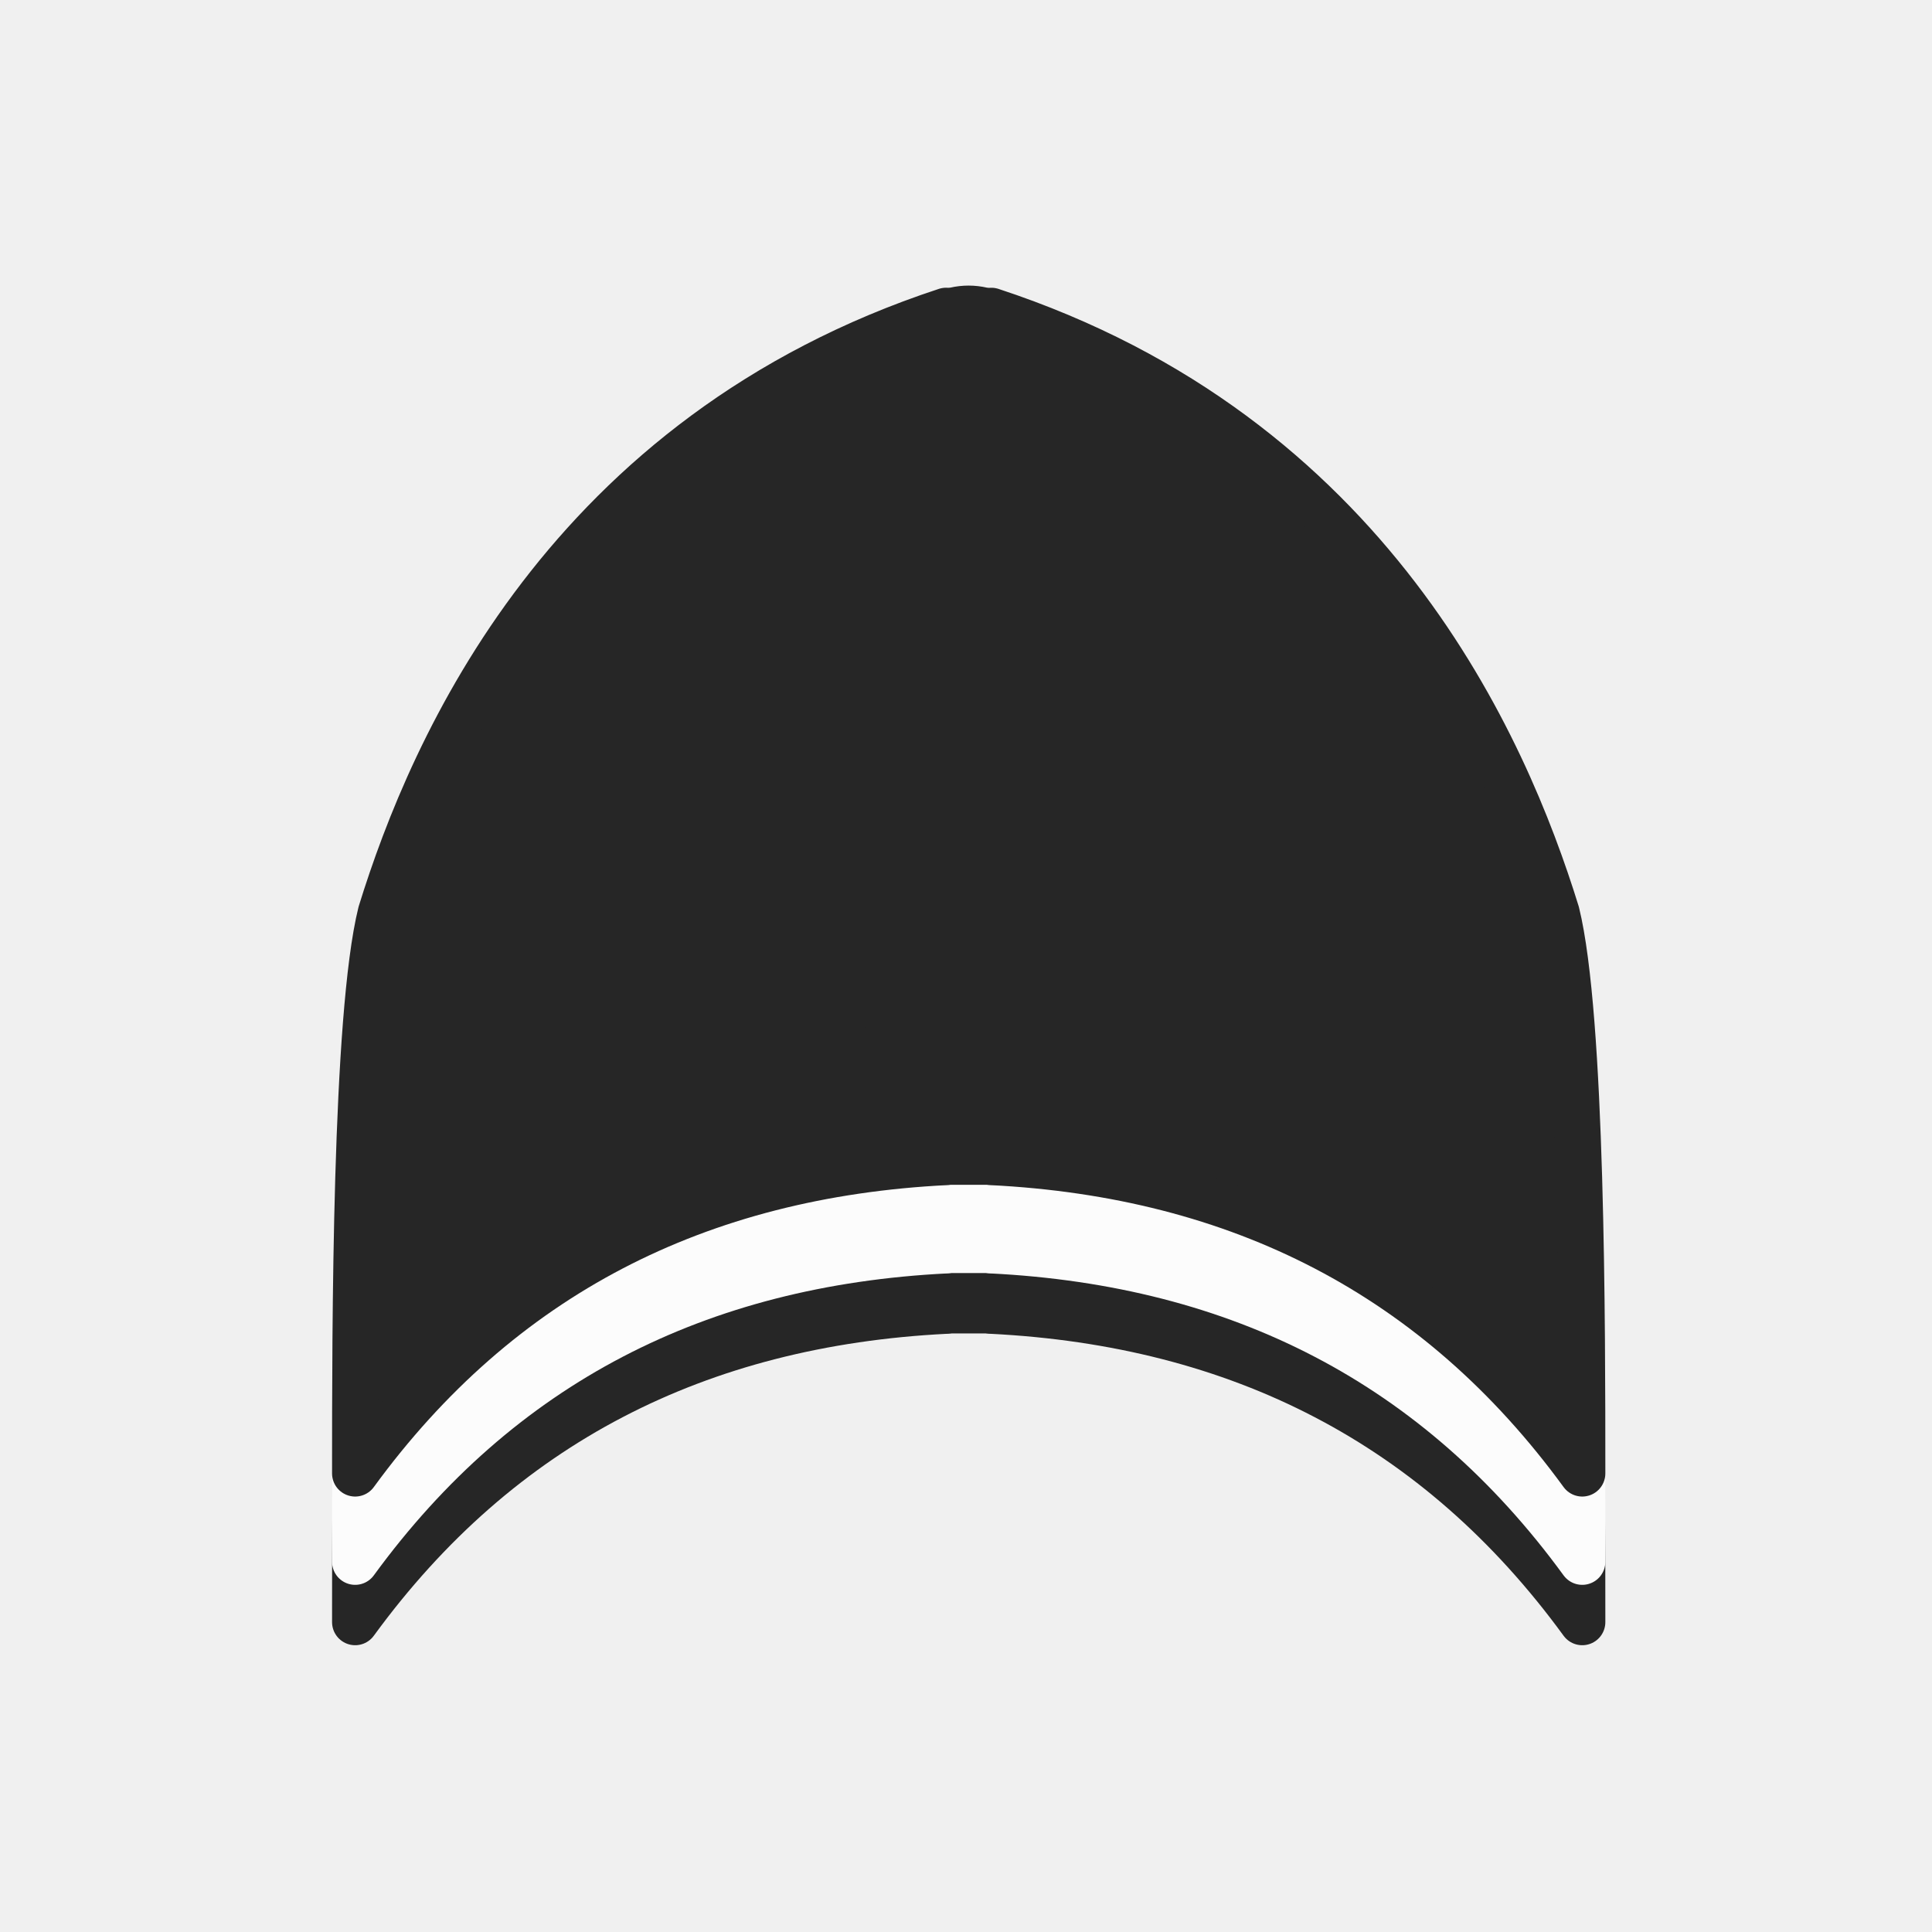
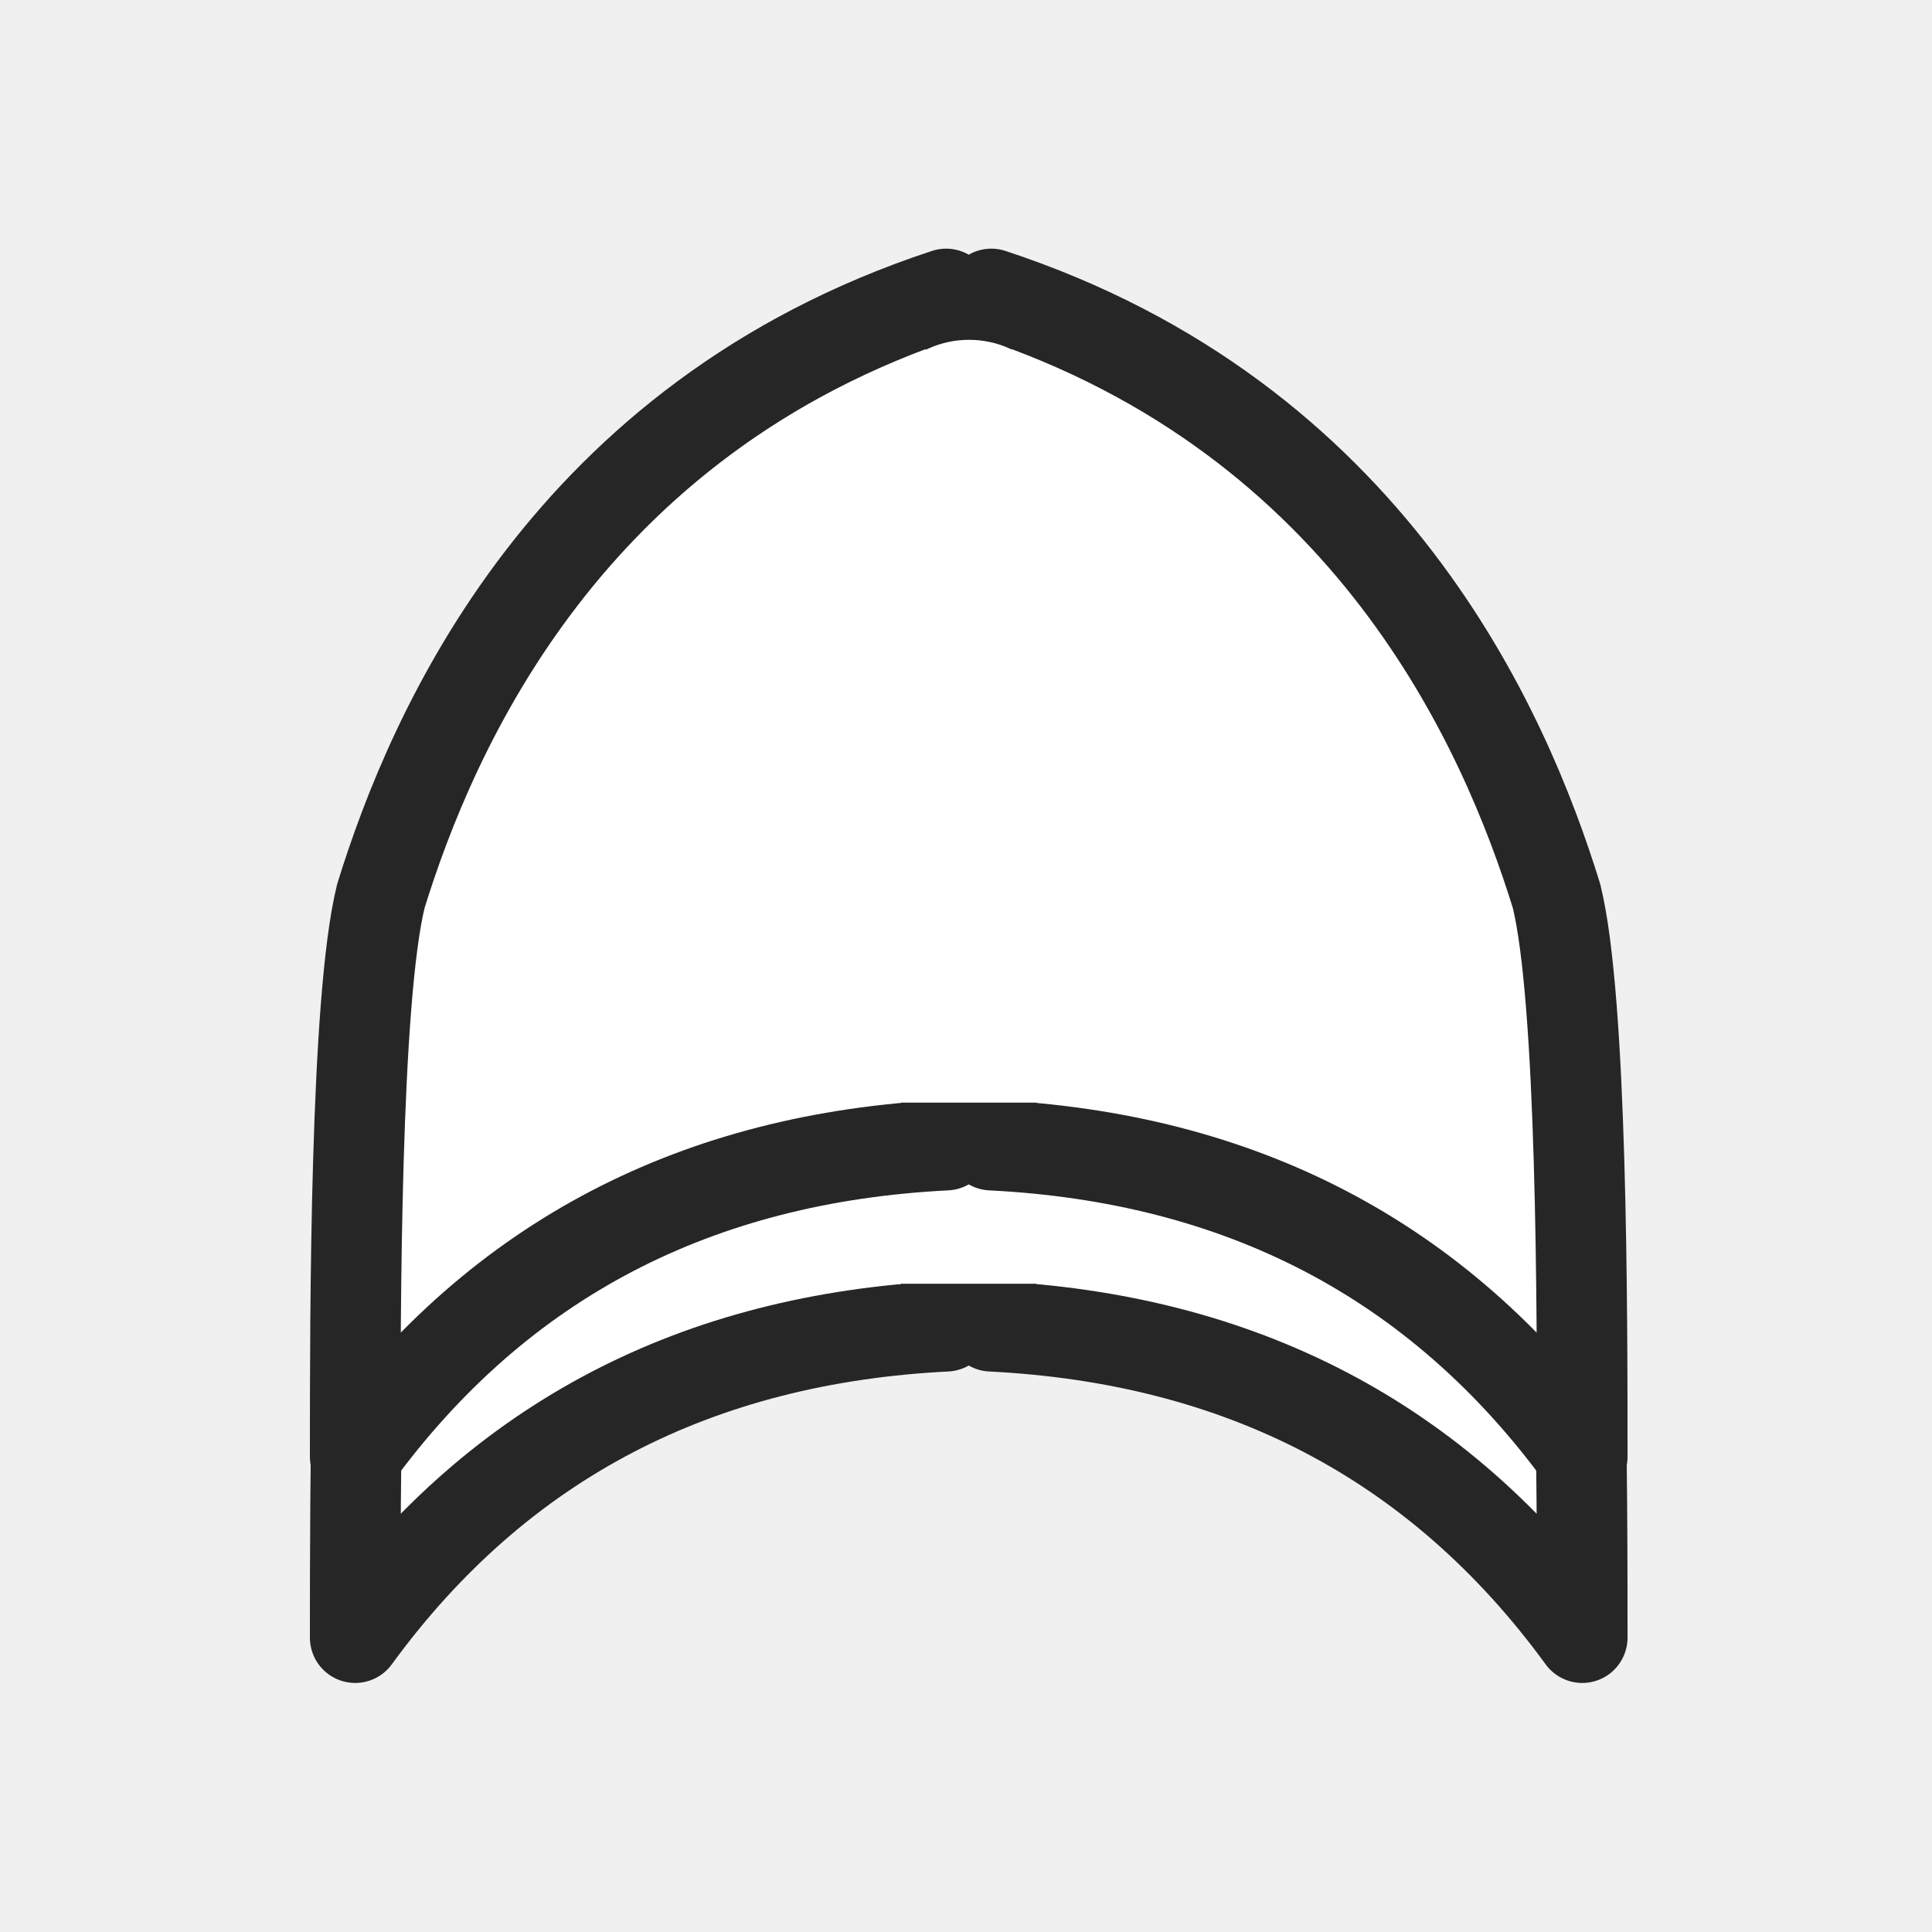
<svg xmlns="http://www.w3.org/2000/svg" width="64px" height="64px" id="svg3852" version="1.1">
  <defs id="defs3854">
-     <filter id="filter4126" x="-1.739" width="4.477" y="-0.232" height="1.464">
-       <feGaussianBlur stdDeviation="2.573" id="feGaussianBlur4128" />
-     </filter>
-     <filter id="filter4456" x="-1.739" width="4.477" y="-0.232" height="1.464">
-       <feGaussianBlur stdDeviation="2.573" id="feGaussianBlur4458" />
-     </filter>
-     <filter id="filter4460" x="-0.315" width="1.631" y="-0.16" height="1.321">
-       <feGaussianBlur stdDeviation="2.573" id="feGaussianBlur4462" />
-     </filter>
-     <filter id="filter4464" x="-0.315" width="1.631" y="-0.16" height="1.321">
-       <feGaussianBlur stdDeviation="2.573" id="feGaussianBlur4466" />
-     </filter>
-     <filter id="filter4468" x="-1.739" width="4.477" y="-0.232" height="1.464">
-       <feGaussianBlur stdDeviation="2.573" id="feGaussianBlur4470" />
-     </filter>
-     <filter color-interpolation-filters="sRGB" id="filter4460-9" x="-0.315" width="1.631" y="-0.16" height="1.321">
-       <feGaussianBlur stdDeviation="2.573" id="feGaussianBlur4462-7" />
-     </filter>
-   </defs>
+     </defs>
  <g id="layer1">
-     <path style="fill:#262626;fill-opacity:1;stroke:#262626;stroke-width:1.53;stroke-linecap:round;stroke-linejoin:round;stroke-miterlimit:4;stroke-opacity:1;stroke-dasharray:none" d="m 31.341,43.419 c -8.202,0.41 -14.784,3.746 -19.576,10.316 0,-4.814 0,-15.13 0.851,-18.569 1.702,-5.502 6.161,-15.816 18.725,-19.945" id="path4491-4-9" />
-     <path style="fill:#262626;fill-opacity:1;stroke:#262626;stroke-width:1.53;stroke-linecap:round;stroke-linejoin:round;stroke-miterlimit:4;stroke-opacity:1;stroke-dasharray:none" d="m 32.838,43.419 c 8.202,0.41 14.784,3.746 19.576,10.316 0,-4.814 0,-15.13 -0.851,-18.569 C 49.86,29.664 45.402,19.349 32.838,15.221" id="path4491-7-4-8" />
-     <rect style="fill:#262626;fill-opacity:1;stroke:#262626;stroke-width:2.299;stroke-linecap:round;stroke-linejoin:round;stroke-miterlimit:4;stroke-opacity:1;stroke-dasharray:none" id="rect3810-0-5" width="3.552" height="26.629" x="30.31" y="15.534" rx="2.015" />
-     <rect style="fill:#262626;fill-opacity:1;stroke:#262626;stroke-width:2.359;stroke-linecap:round;stroke-linejoin:round;stroke-miterlimit:4;stroke-opacity:1;stroke-dasharray:none" id="rect3812-5-7" width="5.806" height="2.943" x="29.141" y="40.05" rx="0.821" ry="0" />
-     <path style="fill:#fcfcfc;fill-opacity:1;stroke:#fcfcfc;stroke-width:1.53;stroke-linecap:round;stroke-linejoin:round;stroke-miterlimit:4;stroke-opacity:1;stroke-dasharray:none" d="m 31.341,41.419 c -8.202,0.41 -14.784,3.746 -19.576,10.316 0,-4.814 0,-15.13 0.851,-18.569 1.702,-5.502 6.161,-15.816 18.725,-19.945" id="path4491-4" />
-     <path style="fill:#fcfcfc;fill-opacity:1;stroke:#fcfcfc;stroke-width:1.53;stroke-linecap:round;stroke-linejoin:round;stroke-miterlimit:4;stroke-opacity:1;stroke-dasharray:none" d="m 32.838,41.419 c 8.202,0.41 14.784,3.746 19.576,10.316 0,-4.814 0,-15.13 -0.851,-18.569 C 49.86,27.664 45.402,17.349 32.838,13.221" id="path4491-7-4" />
-     <rect style="fill:#fcfcfc;fill-opacity:1;stroke:#fcfcfc;stroke-width:2.299;stroke-linecap:round;stroke-linejoin:round;stroke-miterlimit:4;stroke-opacity:1;stroke-dasharray:none" id="rect3810-0" width="3.552" height="26.629" x="30.31" y="13.534" rx="2.015" />
-     <rect style="fill:#fcfcfc;fill-opacity:1;stroke:#fcfcfc;stroke-width:2.359;stroke-linecap:round;stroke-linejoin:round;stroke-miterlimit:4;stroke-opacity:1;stroke-dasharray:none" id="rect3812-5" width="5.806" height="2.943" x="29.141" y="38.05" rx="0.821" ry="0" />
-     <path style="fill:#262626;fill-opacity:1;stroke:#262626;stroke-width:1.53;stroke-linecap:round;stroke-linejoin:round;stroke-miterlimit:4;stroke-opacity:1;stroke-dasharray:none" d="m 31.341,38.494 c -8.202,0.41 -14.784,3.746 -19.576,10.316 0,-4.814 0,-15.13 0.851,-18.569 1.702,-5.502 6.161,-15.816 18.725,-19.945" id="path4491" />
-     <path style="fill:#262626;fill-opacity:1;stroke:#262626;stroke-width:1.53;stroke-linecap:round;stroke-linejoin:round;stroke-miterlimit:4;stroke-opacity:1;stroke-dasharray:none" d="m 32.838,38.494 c 8.202,0.41 14.784,3.746 19.576,10.316 0,-4.814 0,-15.13 -0.851,-18.569 C 49.86,24.739 45.402,14.425 32.838,10.297" id="path4491-7" />
-     <rect style="fill:#262626;fill-opacity:1;stroke:#262626;stroke-width:2.299;stroke-linecap:round;stroke-linejoin:round;stroke-miterlimit:4;stroke-opacity:1;stroke-dasharray:none" id="rect3810" width="3.552" height="26.629" x="30.31" y="10.61" rx="2.015" />
-     <rect style="fill:#262626;fill-opacity:1;stroke:#262626;stroke-width:2.359;stroke-linecap:round;stroke-linejoin:round;stroke-miterlimit:4;stroke-opacity:1;stroke-dasharray:none" id="rect3812" width="5.806" height="2.943" x="29.141" y="35.125" rx="0.821" ry="0" />
+     <path style="fill:#ffffff;fill-opacity:1;stroke:#262626;stroke-width:3;stroke-linecap:round;stroke-linejoin:round;stroke-miterlimit:4;stroke-dasharray:none;stroke-opacity:1" d="M 31.342,15.737 C 18.778,19.865 14.319,30.18 12.617,35.682 11.766,39.121 11.766,49.436 11.766,54.25 16.557,47.68 23.14,44.344 31.342,43.934 l 0,-1.445 c 0.227,0.119 0.477,0.189 0.744,0.189 0.271,0 0.523,-0.074 0.752,-0.195 l 0,1.451 c 8.202,0.41 14.784,3.747 19.576,10.316 0,-4.814 -4.38e-4,-15.13 -0.852,-18.568 C 49.86,30.18 45.402,19.865 32.838,15.737 l 0,0.508 c -0.229,-0.122 -0.481,-0.195 -0.752,-0.195 -0.267,0 -0.518,0.071 -0.744,0.189 l 0,-0.502 z" id="path4491" />
+     <rect style="opacity:1;fill:#ffffff;fill-opacity:1;stroke:none;stroke-width:3;stroke-linecap:round;stroke-linejoin:round;stroke-miterlimit:4;stroke-dasharray:none;stroke-opacity:1" id="rect4195" width="8.325" height="3.309" x="28.151" y="39.217" rx="0" ry="0" />
+     <ellipse style="opacity:1;fill:#ffffff;fill-opacity:1;stroke:none;stroke-width:3;stroke-linecap:round;stroke-linejoin:round;stroke-miterlimit:4;stroke-dasharray:none;stroke-opacity:1" id="path4197" cx="32.1" cy="20.726" rx="3.362" ry="3.469" />
+     <path style="fill:#ffffff;fill-opacity:1;stroke:#262626;stroke-width:3;stroke-linecap:round;stroke-linejoin:round;stroke-miterlimit:4;stroke-dasharray:none;stroke-opacity:1" d="M 31.342,9.737 C 18.778,13.865 14.319,24.18 12.617,29.682 11.766,33.121 11.766,43.436 11.766,48.25 16.557,41.68 23.14,38.344 31.342,37.934 l 0,-1.445 c 0.227,0.119 0.477,0.189 0.744,0.189 0.271,0 0.523,-0.074 0.752,-0.195 l 0,1.451 c 8.202,0.41 14.784,3.747 19.576,10.316 0,-4.814 -4.38e-4,-15.13 -0.852,-18.568 C 49.86,24.18 45.402,13.865 32.838,9.737 l 0,0.508 c -0.229,-0.122 -0.481,-0.195 -0.752,-0.195 -0.267,0 -0.518,0.071 -0.744,0.189 l 0,-0.502 z" id="path4491-2" />
+     <rect style="opacity:1;fill:#ffffff;fill-opacity:1;stroke:none;stroke-width:3;stroke-linecap:round;stroke-linejoin:round;stroke-miterlimit:4;stroke-dasharray:none;stroke-opacity:1" id="rect4195-9" width="8.325" height="3.309" x="28.151" y="33.217" rx="0" ry="0" />
+     <ellipse style="opacity:1;fill:#ffffff;fill-opacity:1;stroke:none;stroke-width:3;stroke-linecap:round;stroke-linejoin:round;stroke-miterlimit:4;stroke-dasharray:none;stroke-opacity:1" id="path4197-1" cx="32.1" cy="14.726" rx="3.362" ry="3.469" />
  </g>
</svg>
